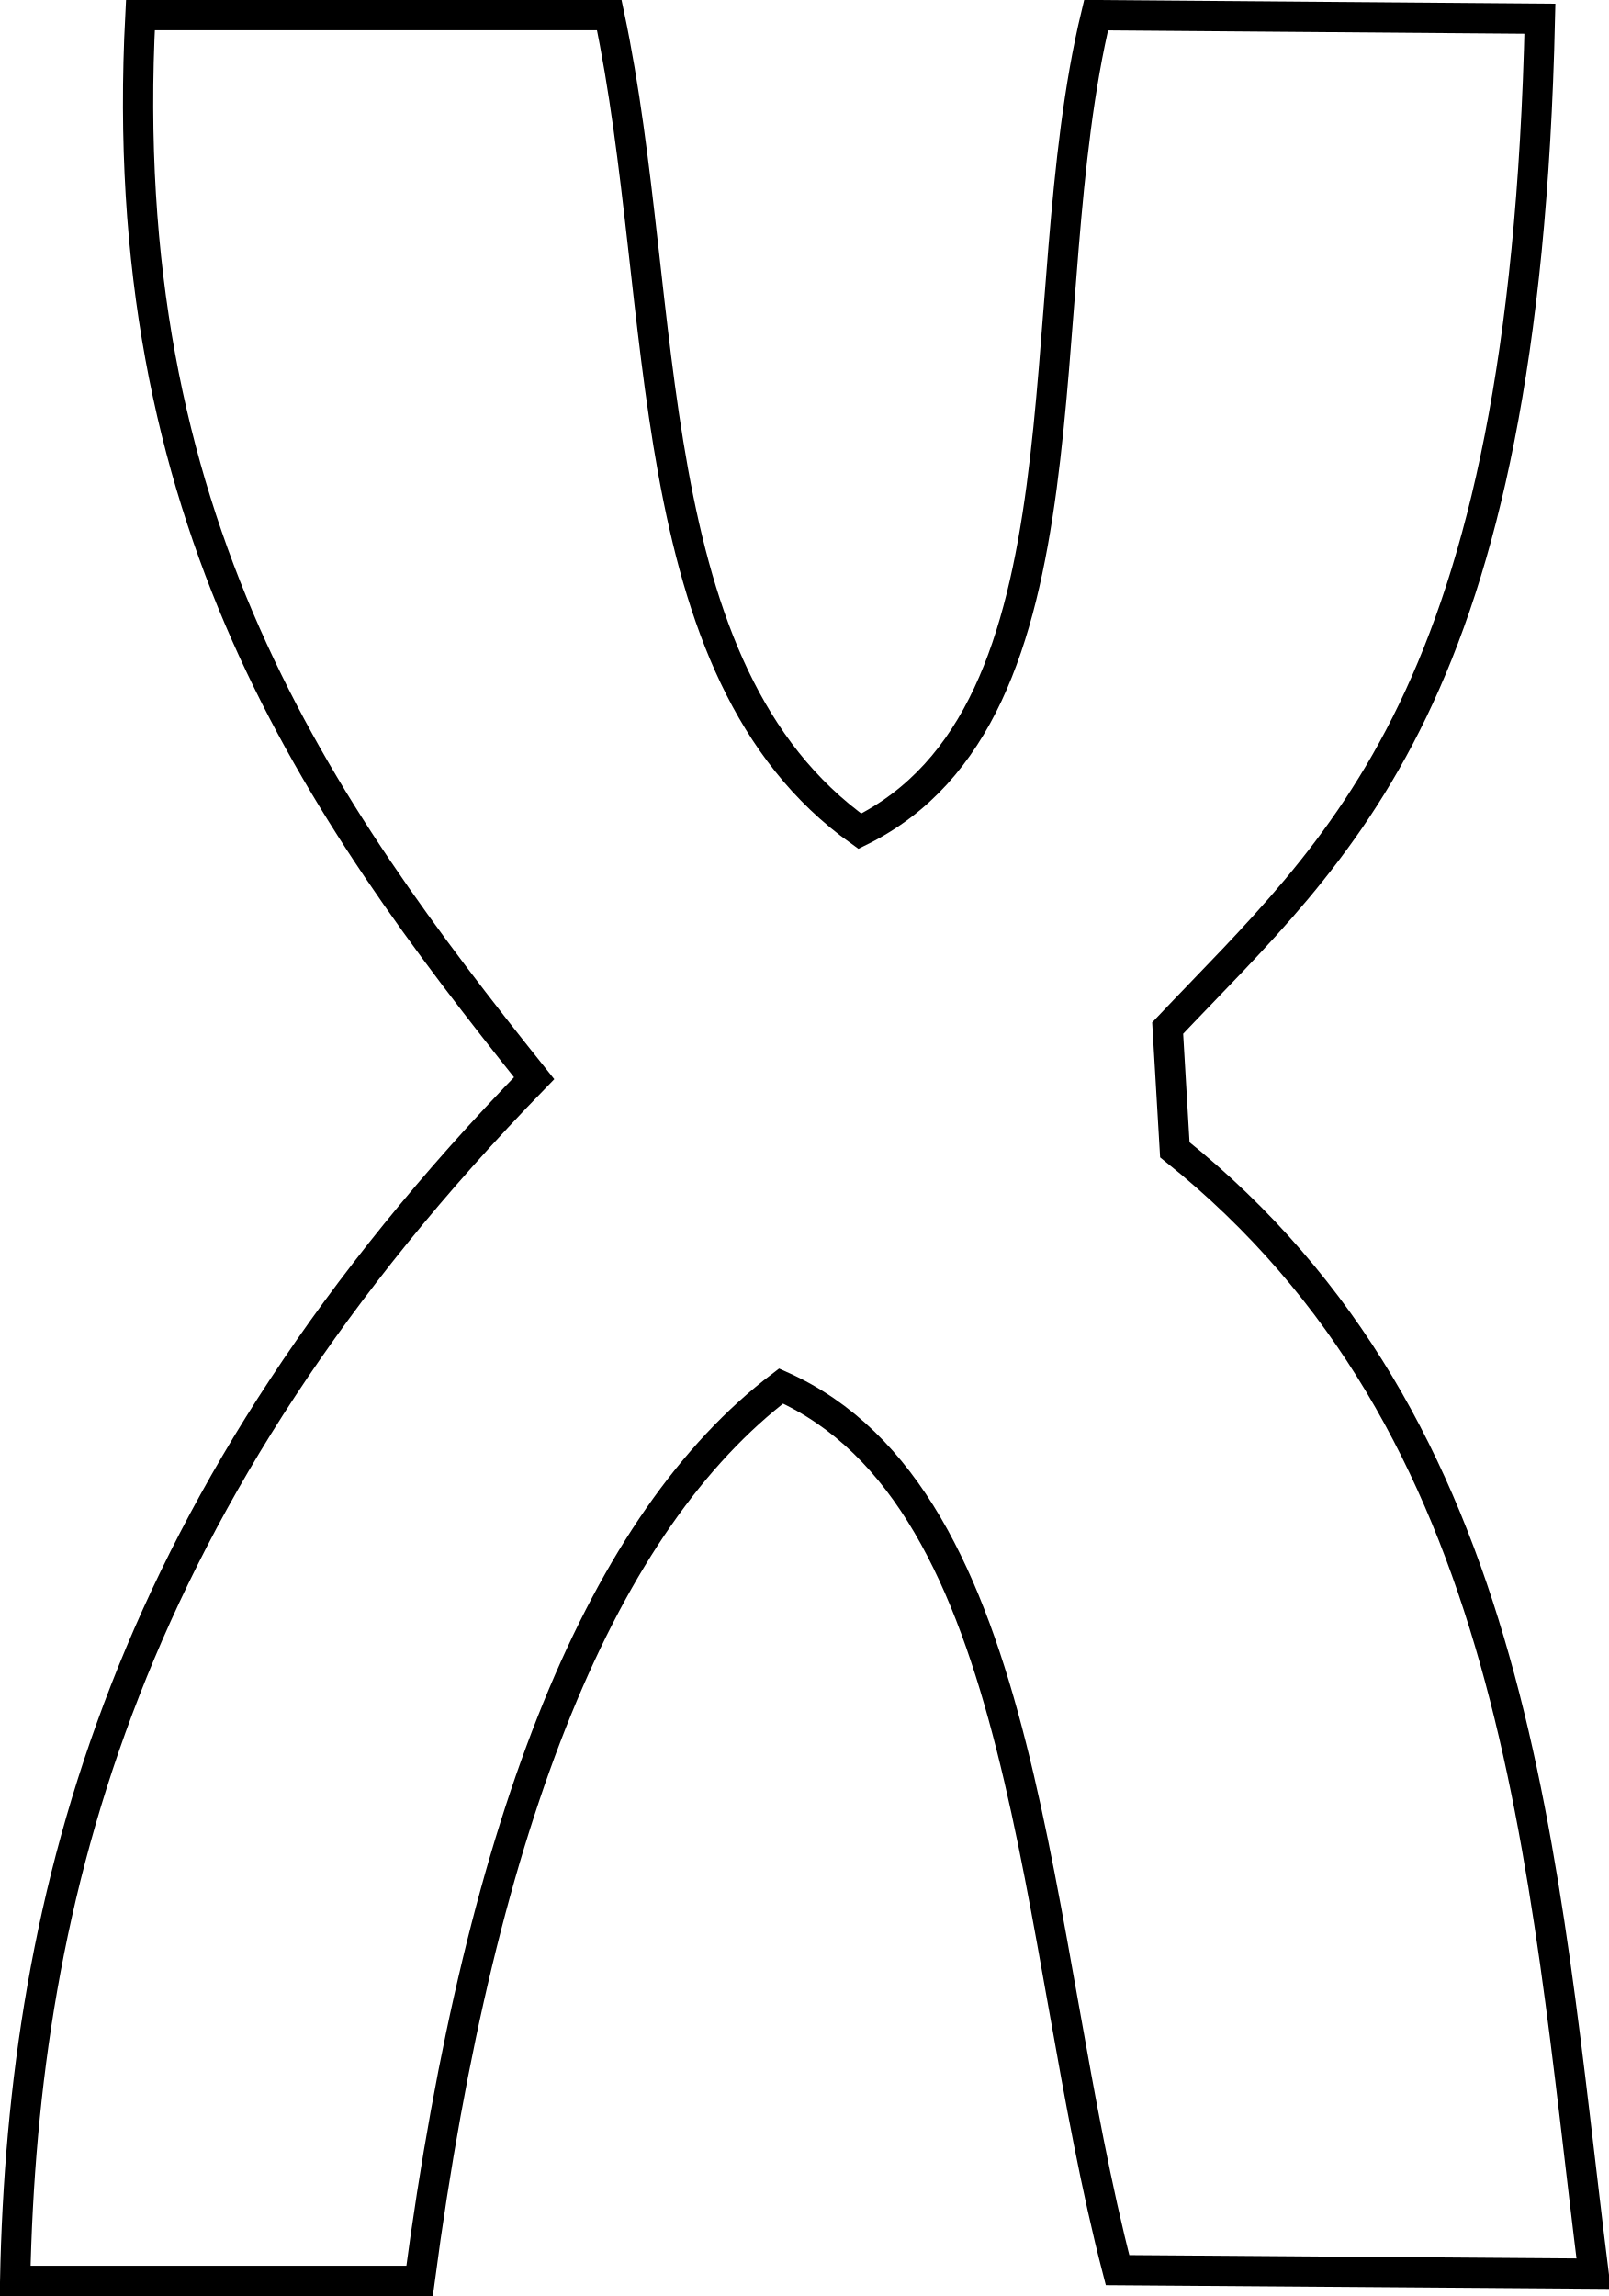
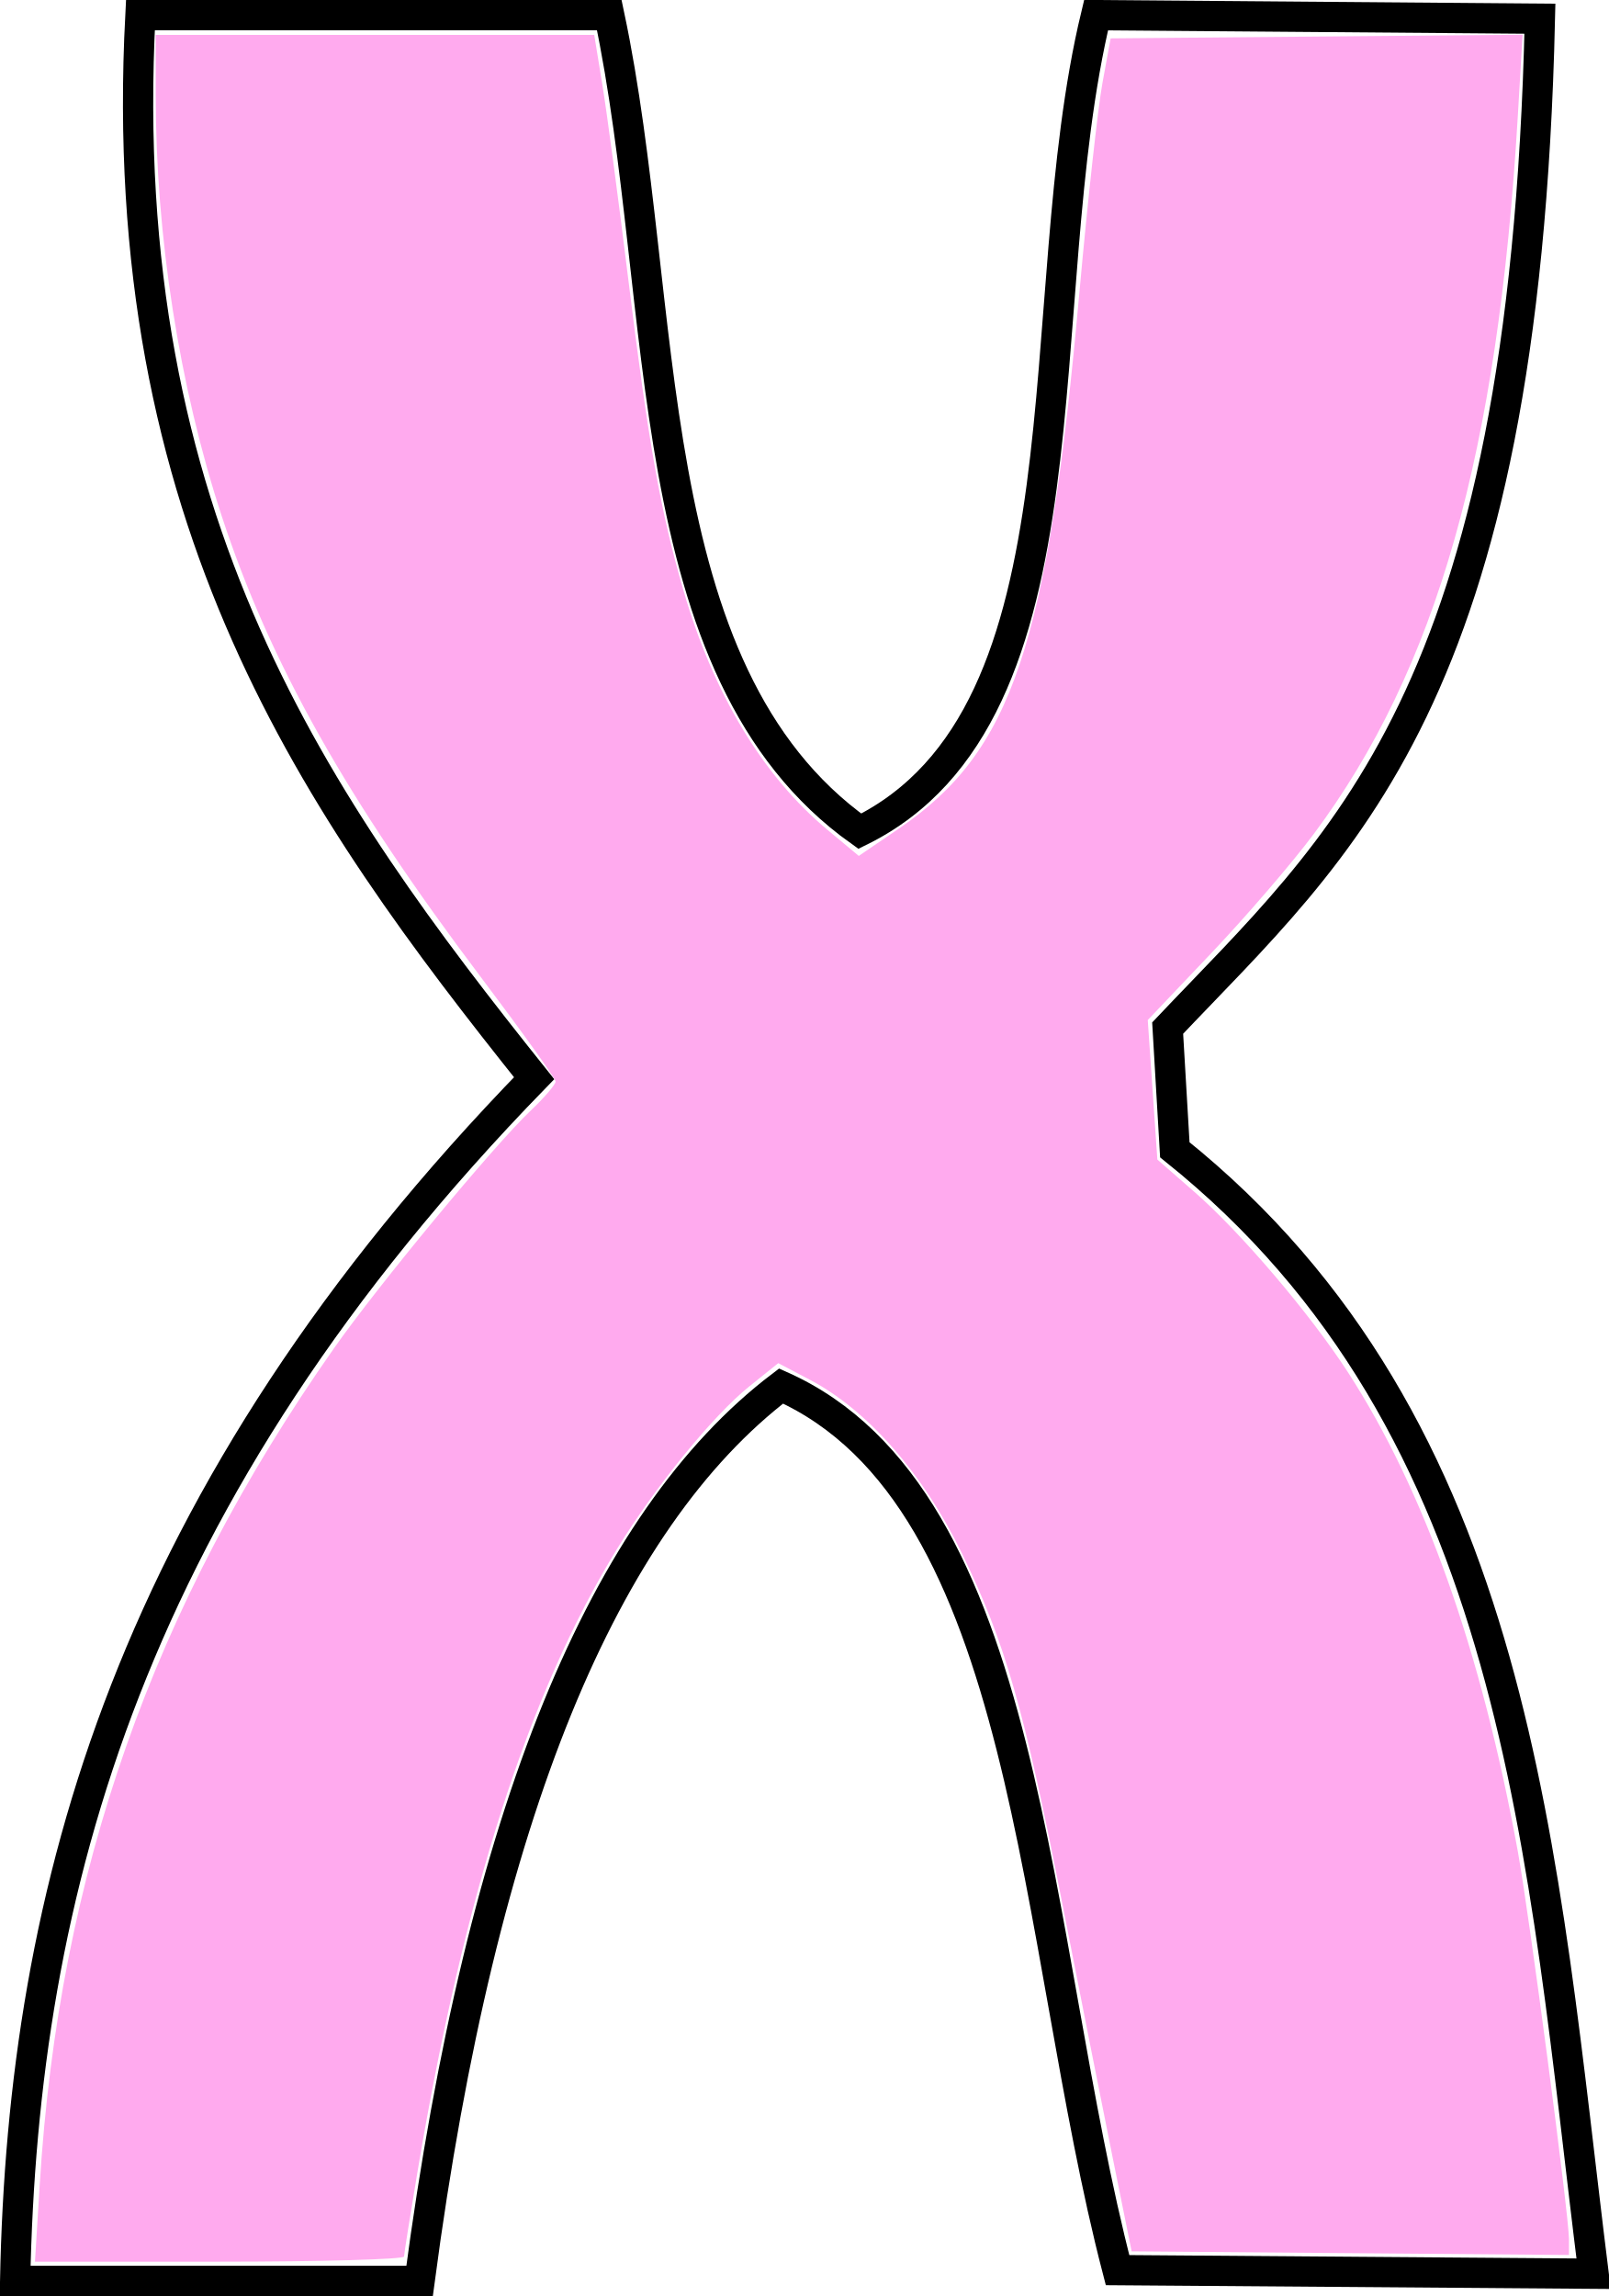
<svg xmlns="http://www.w3.org/2000/svg" preserveAspectRatio="xMinYMin meet" viewBox="0 0 700.68 1000" width="100%" height="100%" id="svg3190" version="1.1">
  <defs id="defs3192" />
  <g id="layer1" transform="translate(-22.70507,-38.8691)">
    <path style="fill:none;stroke:#000000;stroke-width:13.18px;stroke-linecap:butt;stroke-linejoin:miter;stroke-opacity:1" d="m 83.859,45.459 204.223,0 C 314.767,171.59 299.231,331.054 397.209,400.901 501.322,349.638 469.942,170.677 500.1,45.459 l 193.311,1.559 C 686.689,343.876 606.452,407.216 531.279,486.644 l 3.118,53.004 c 150.966,120.905 159.793,308.438 182.398,489.512 l -207.341,-1.559 C 472.106,884.117 472.253,691.296 362.912,642.54 285.96,701.09 232.527,828.237 205.457,1032.279 l -176.162,0 C 32.683,862.816 78.436,690.327 255.344,508.469 160.787,390.089 72.354,265.822 83.859,45.459 z" id="path3177" />
+     <path style="color:#000000;fill:#ffaaee;fill-opacity:1;stroke:#000000;stroke-width:0;stroke-linecap:butt;stroke-linejoin:miter;stroke-miterlimit:4;stroke-opacity:1;stroke-dasharray:none;stroke-dashoffset:0;marker:none;visibility:visible;display:inline;overflow:visible;enable-background:accumulate" d="m 17.314,951.274 c 8.344,-135.339 49.299,-251.669 128.171,-364.065 19.316,-27.526 69.45,-88.11 85.588,-103.428 5.996,-5.691 10.901,-11.408 10.901,-12.704 0,-1.296 -14.542,-21.636 -32.317,-45.201 C 150.824,347.876 117.438,288.488 96.513,224.607 78.068,168.3 67.831,102.956 67.826,41.486 l -0.003,-26.273 95.498,0 95.498,0 3.549,21.769 c 1.952,11.973 6.952,49.468 11.112,83.322 8.945,72.803 14.119,102.082 24.167,136.753 13.073,45.111 34.584,80.892 62.723,104.334 l 13.671,11.388 17.29,-11.774 c 49.595,-33.772 64.912,-79.332 78.901,-234.697 3.495,-38.809 7.961,-79.344 9.926,-90.078 l 3.572,-19.517 89.716,-0.796 89.716,-0.796 -2.074,35.326 c -8.617,146.79 -35.386,240.984 -88.897,312.81 -9.333,12.527 -29.415,35.881 -44.628,51.897 l -27.66,29.121 2.093,30.383 2.093,30.383 16.112,14.059 c 20.224,17.648 50.426,53.129 66.919,78.615 33.292,51.446 58.129,121.517 73.97,208.681 4.989,27.453 22.269,158.48 22.269,168.857 l 0,6.88 -95.24,-0.793 -95.24,-0.793 -8.199,-40.535 C 480.168,917.72 470.393,868.402 462.955,830.419 446.068,744.181 437.847,715.462 418.845,676.323 c -16.777,-34.556 -40.985,-62.166 -66.073,-75.357 l -13.81,-7.261 -12.657,10.171 c -15.753,12.66 -40.738,43.359 -57.511,70.664 -38.538,62.738 -66.835,151.06 -86.978,271.48 -3.177,18.991 -5.804,35.543 -5.838,36.782 -0.034,1.239 -36.216,2.252 -80.405,2.252 l -80.343,0 2.083,-33.779 0,0 z" id="path3496" transform="translate(22.70507,38.8691)" />
  </g>
</svg>
